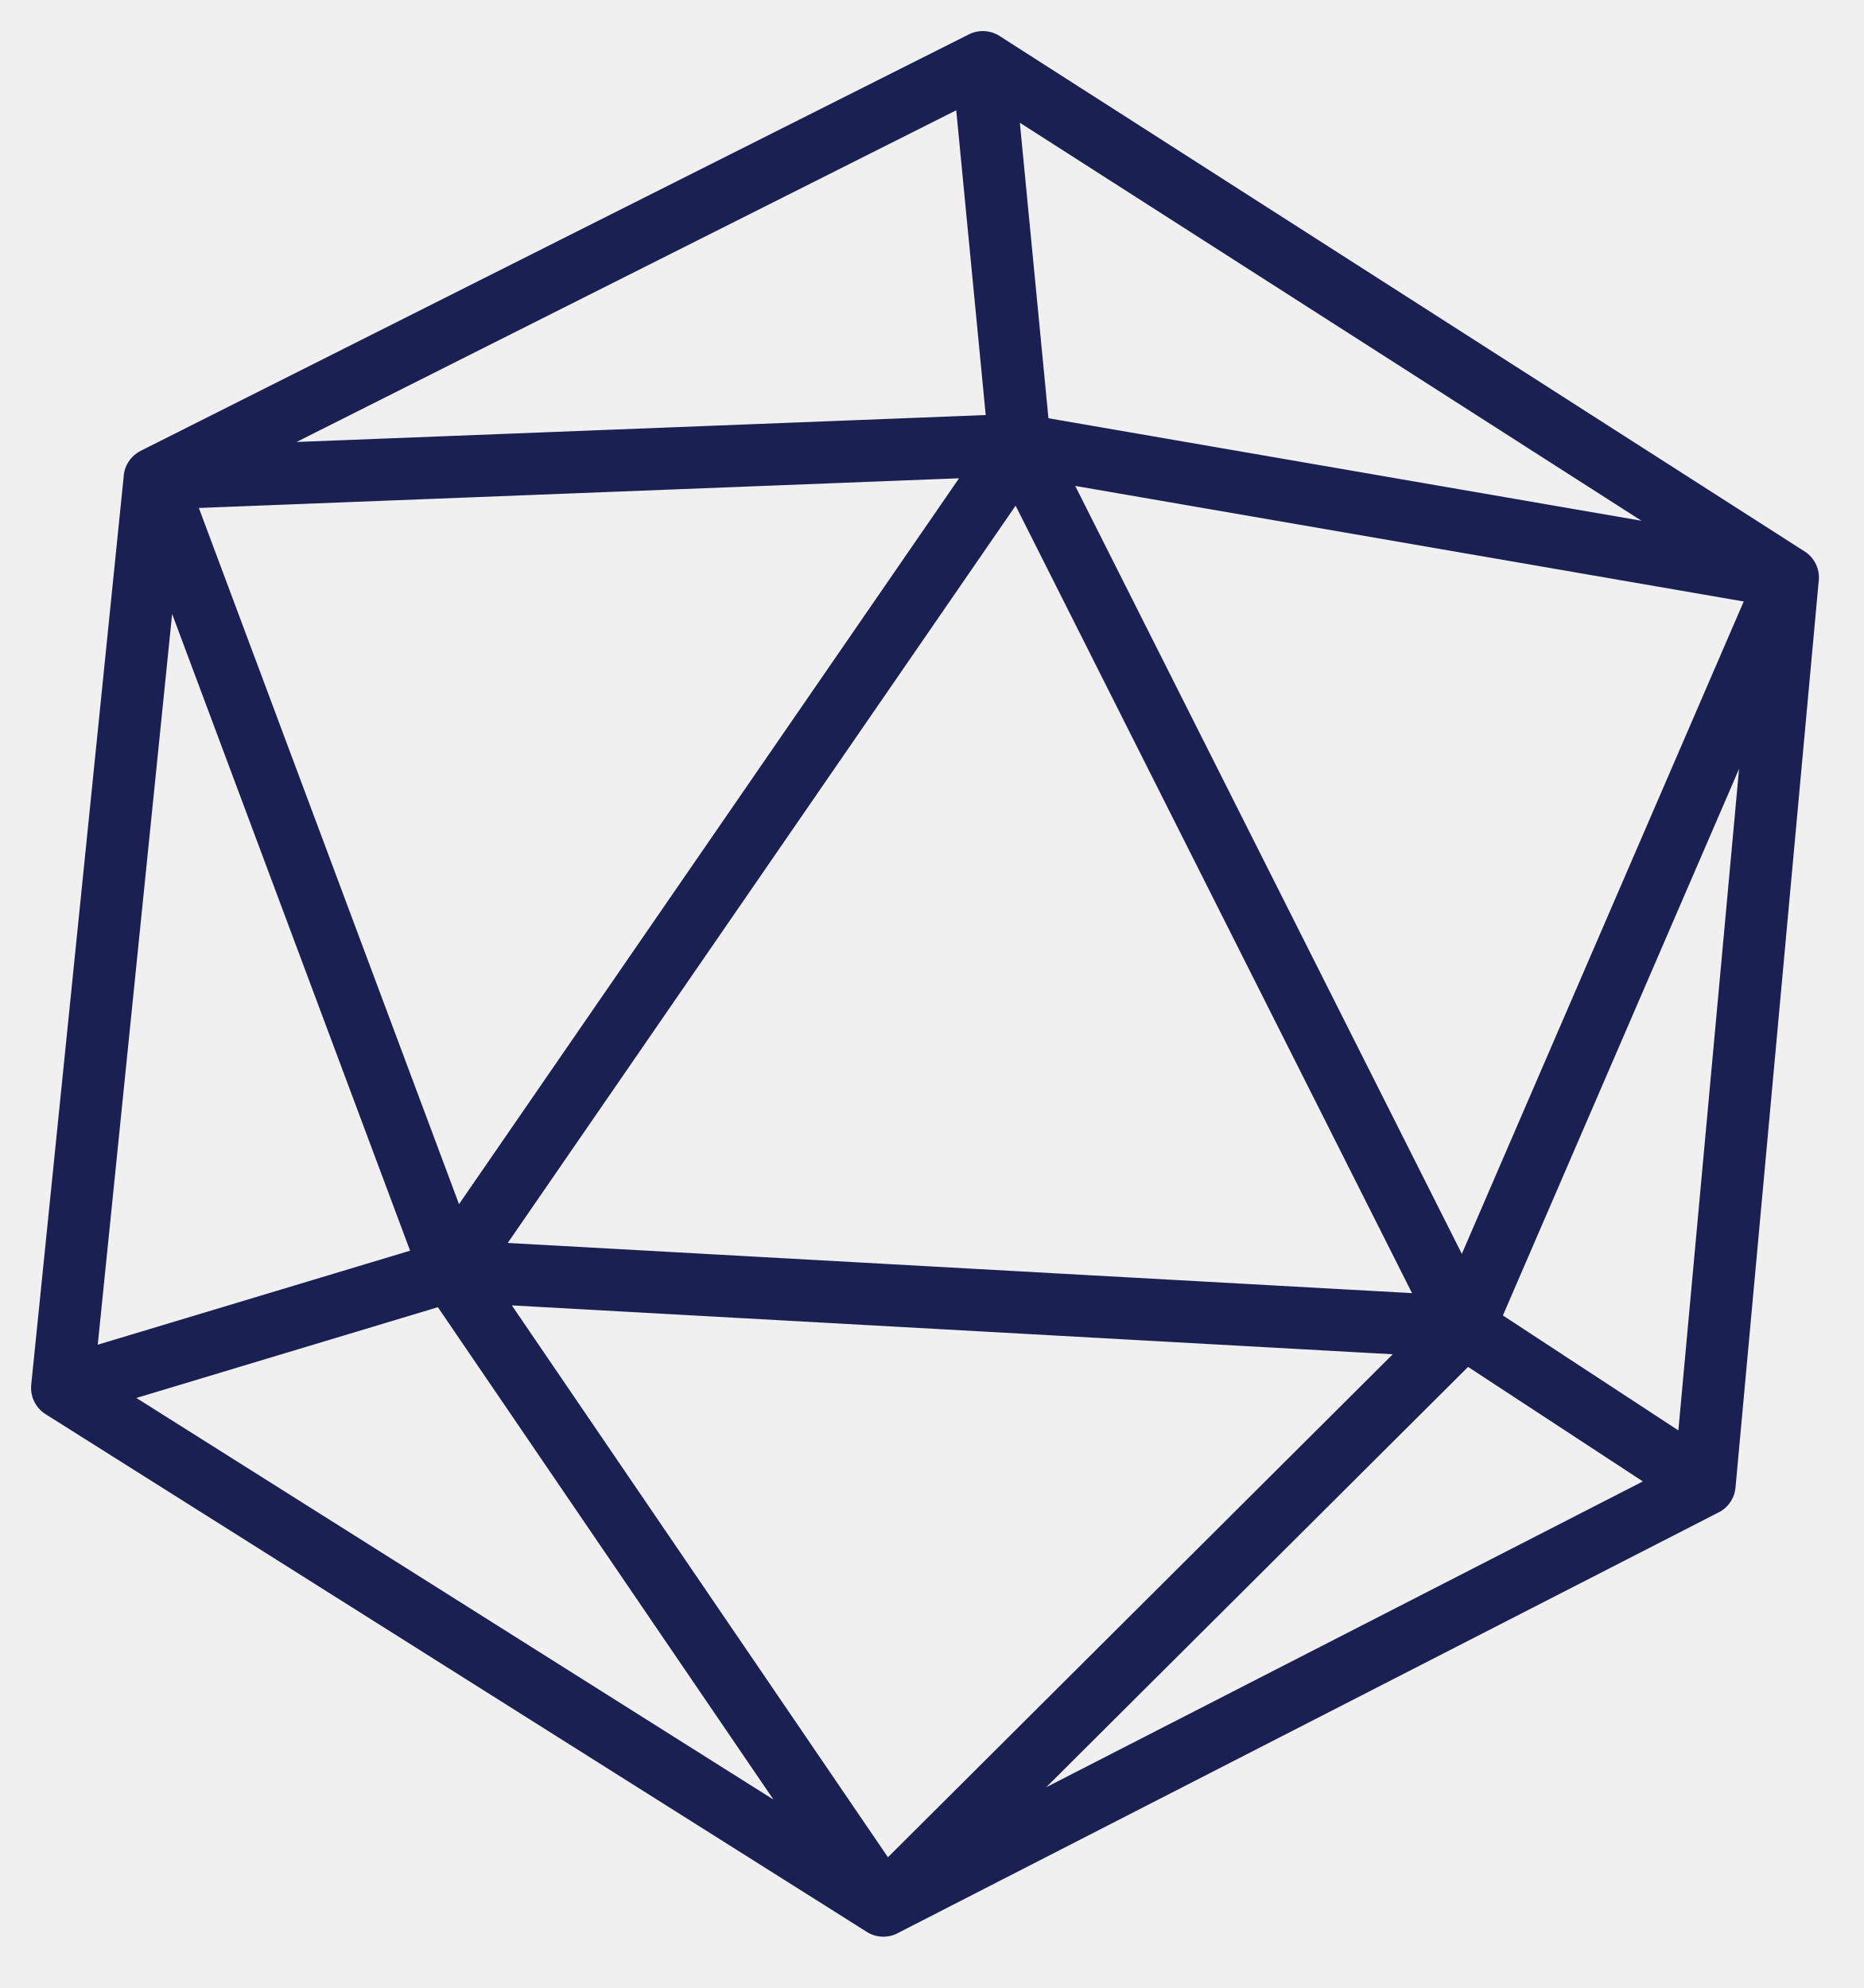
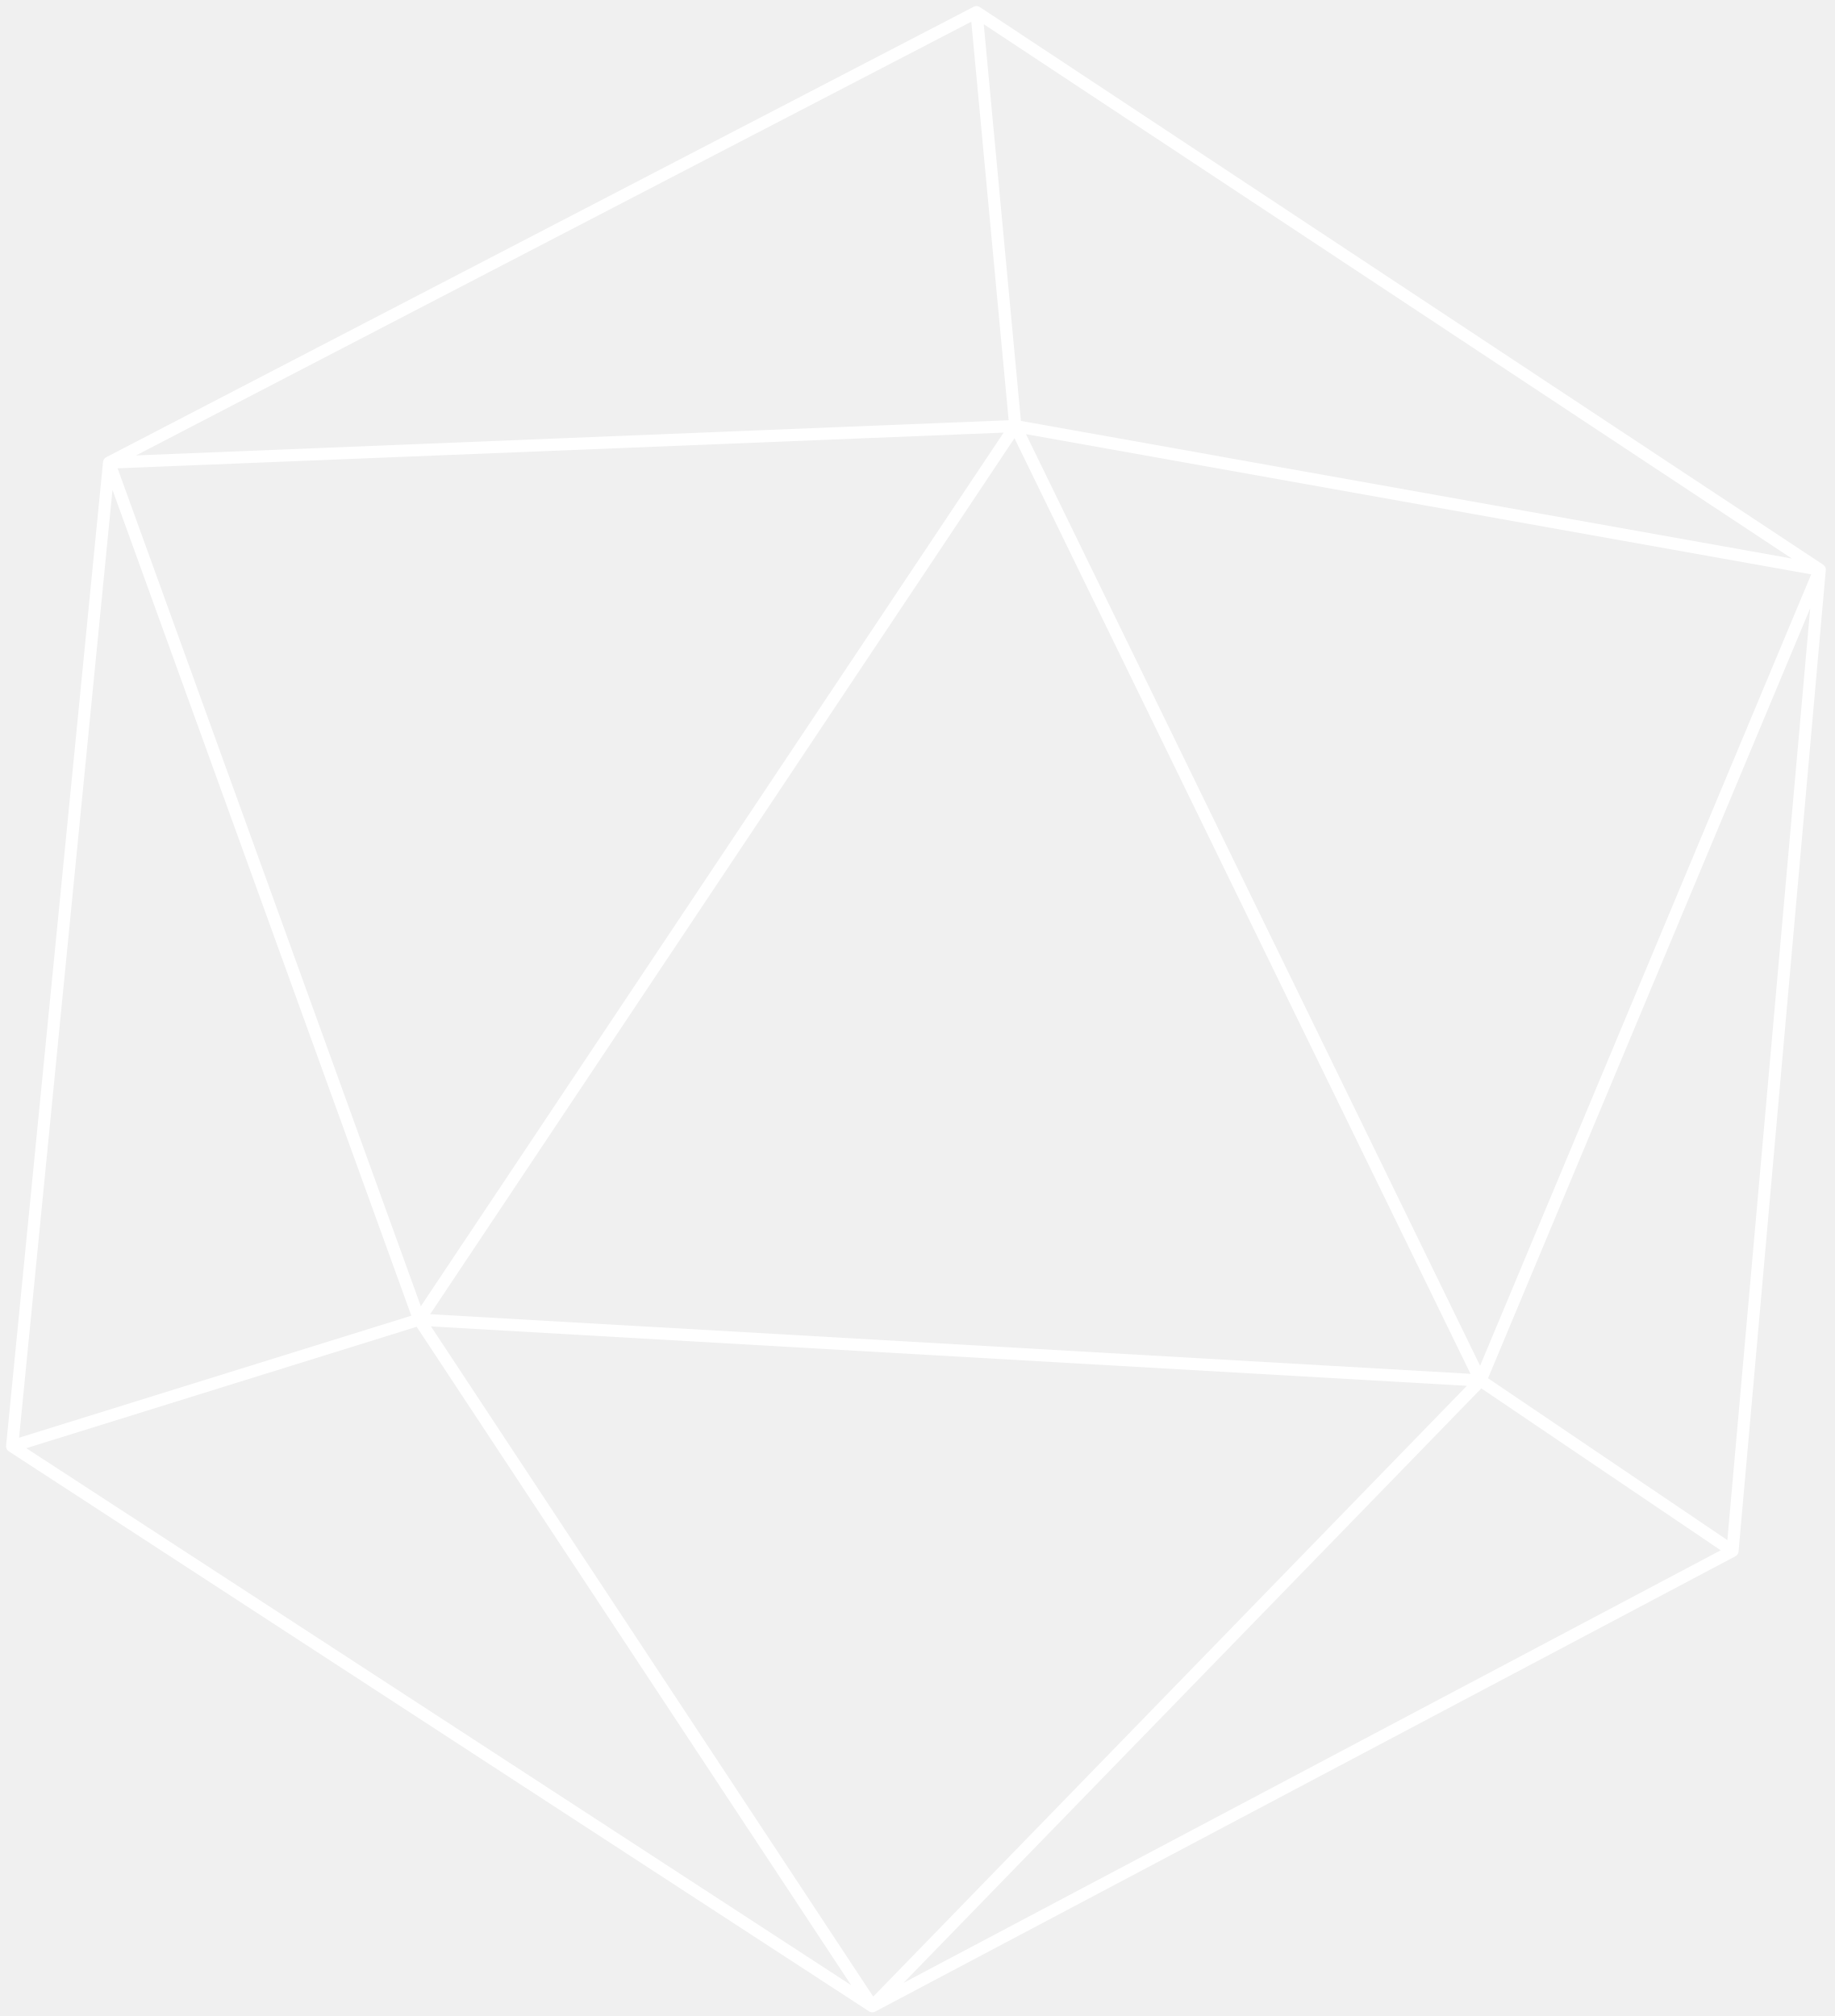
- <svg xmlns="http://www.w3.org/2000/svg" width="30" height="32" viewBox="0 0 30 32">
-   <path fill="none" fill-rule="evenodd" stroke="#1A2052" stroke-linecap="round" d="M2.49 7.703L15.82 1m12.957 8.297L15.819 1m.596 6.16L15.819 1m12.958 8.297L16.415 7.16m-13.926.544l13.926-.544m-9.16 13.298l9.16-13.298m7.149 14.203L16.414 7.16M7.256 20.457l16.309.905m5.213-12.065l-5.213 12.065m3.872 2.537l1.34-14.602m-5.212 12.065l3.872 2.537m-13.218 6.775l9.346-9.312m-16.309-.905L2.49 7.703M1 22.34L2.49 7.703m4.765 12.754L1 22.34m0 0l13.218 8.333M7.255 20.457l6.963 10.217m13.218-6.775l-13.218 6.775" />
+ <svg xmlns="http://www.w3.org/2000/svg" width="151" height="166" viewBox="0 0 151 166">
+   <path fill="none" fill-rule="evenodd" stroke="#FFF" stroke-linecap="round" d="M8.979 38.09L80.389 1m69.414 45.91L80.388 1m3.192 34.082L80.388 1m69.415 45.91L83.58 35.083M8.979 38.09l74.6-3.007M34.512 108.66L83.58 35.082m38.298 78.59L83.58 35.081M34.51 108.66l87.368 5.012m27.925-66.76l-27.925 66.76m20.744 14.034l7.181-80.794m-27.925 66.76l20.744 14.034m-70.81 37.49l50.066-51.524M34.51 108.66L8.979 38.09M1 119.085l7.979-80.996m25.532 70.57L1 119.085m0 0l70.811 46.11m-37.3-56.536l37.3 56.537m70.811-37.49l-70.81 37.49" />
</svg>
